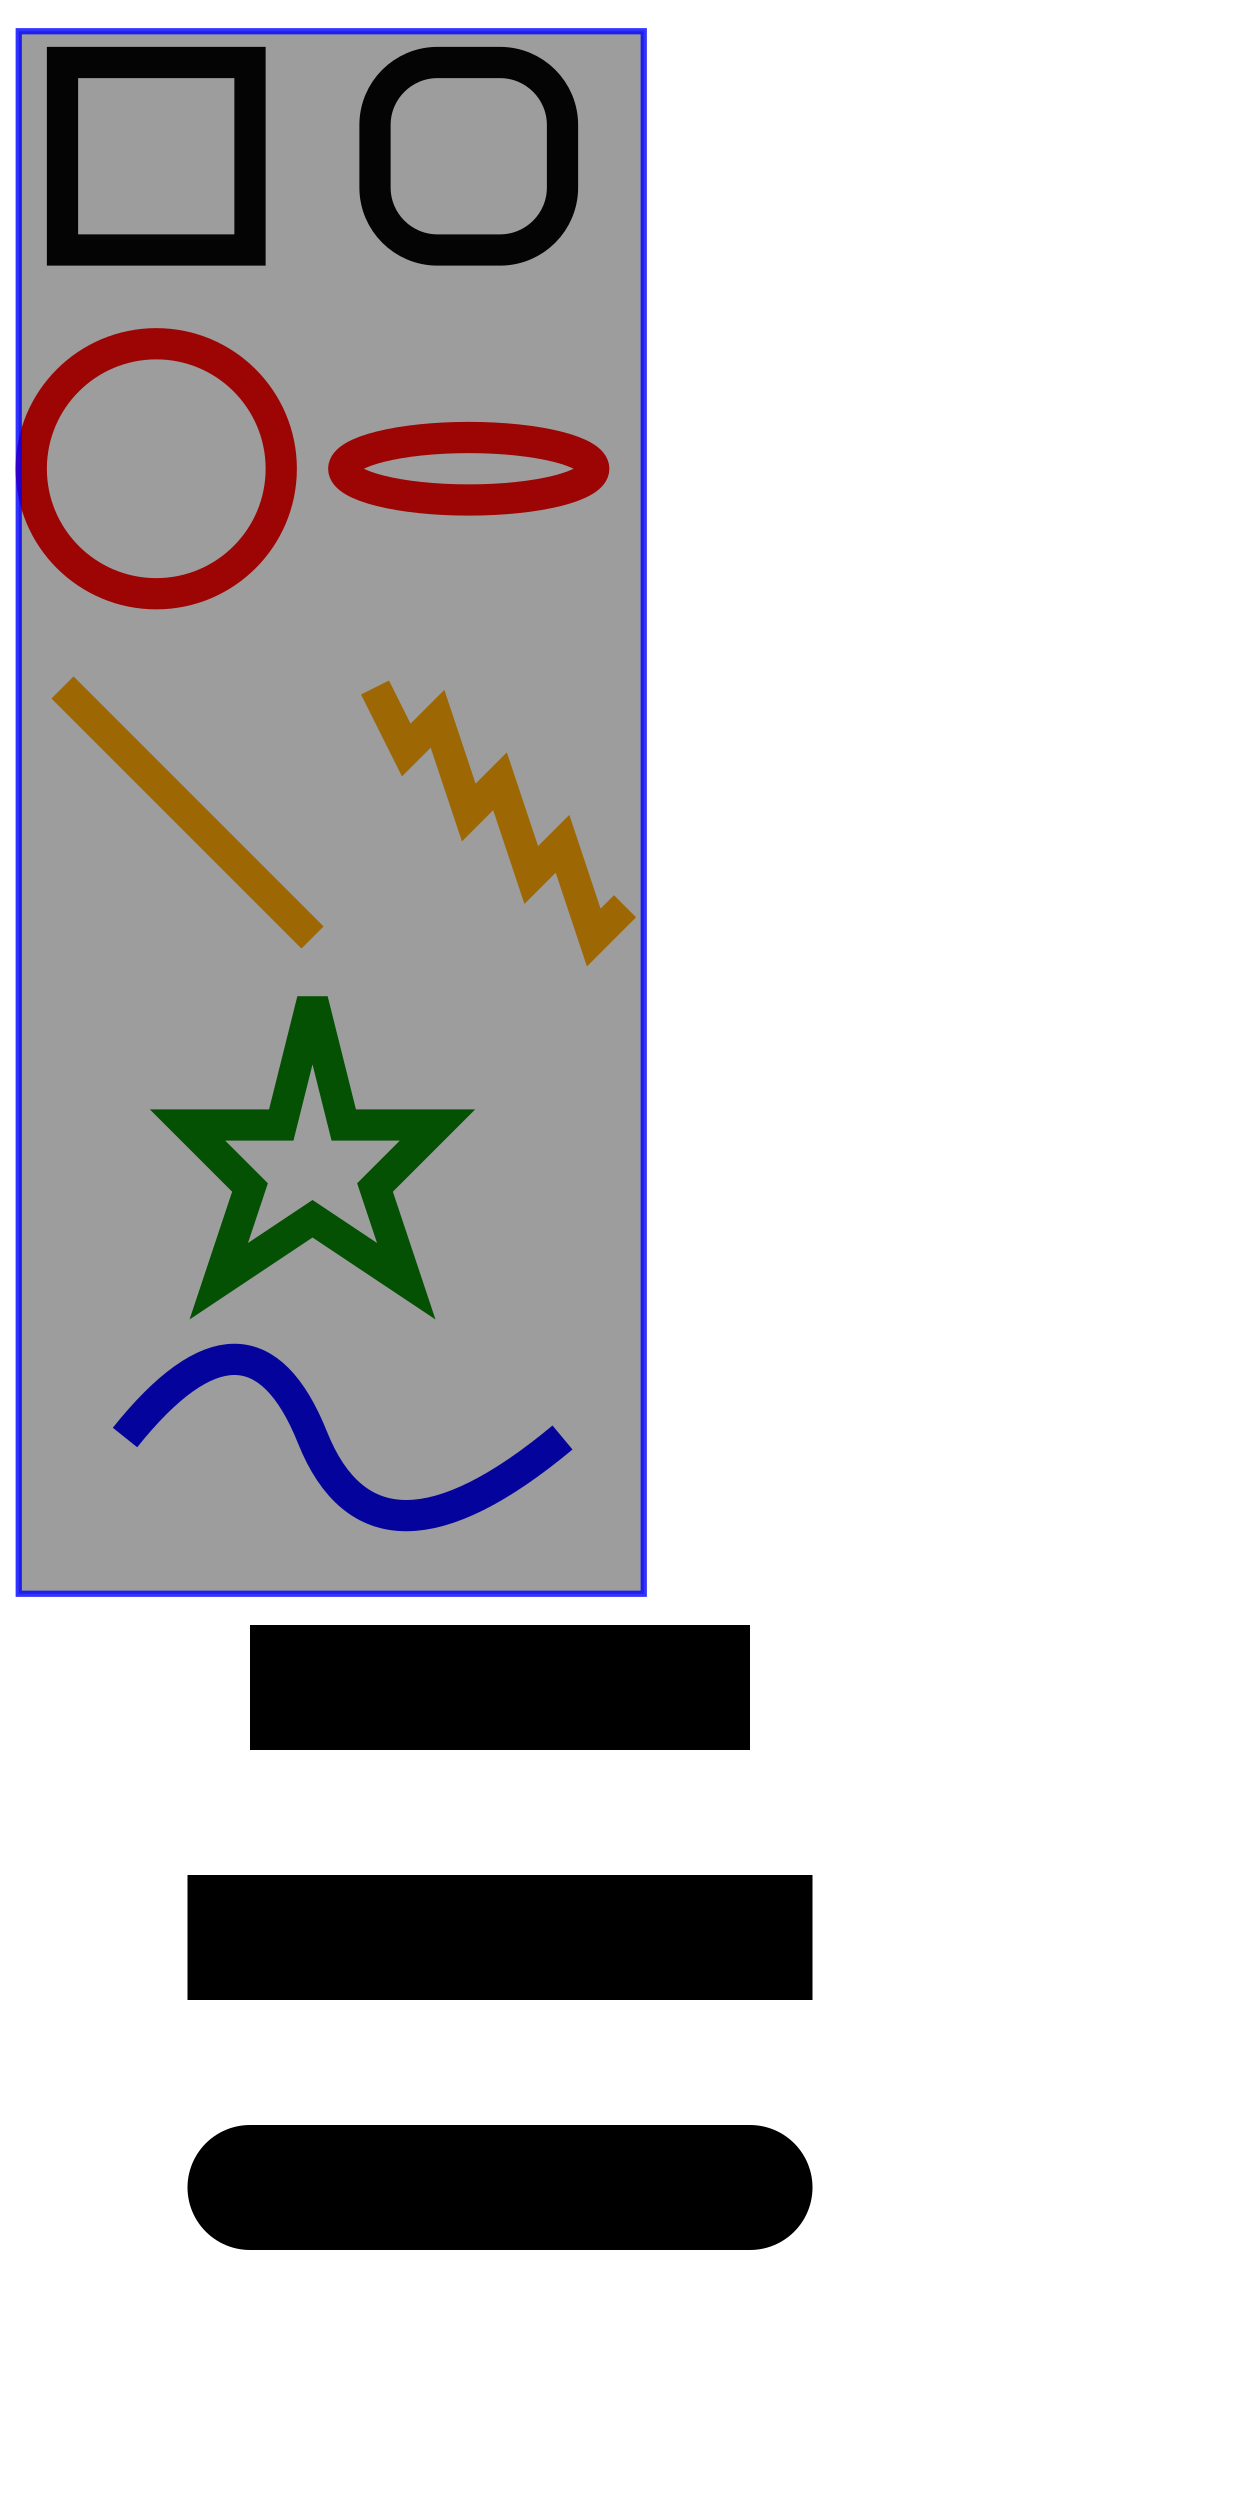
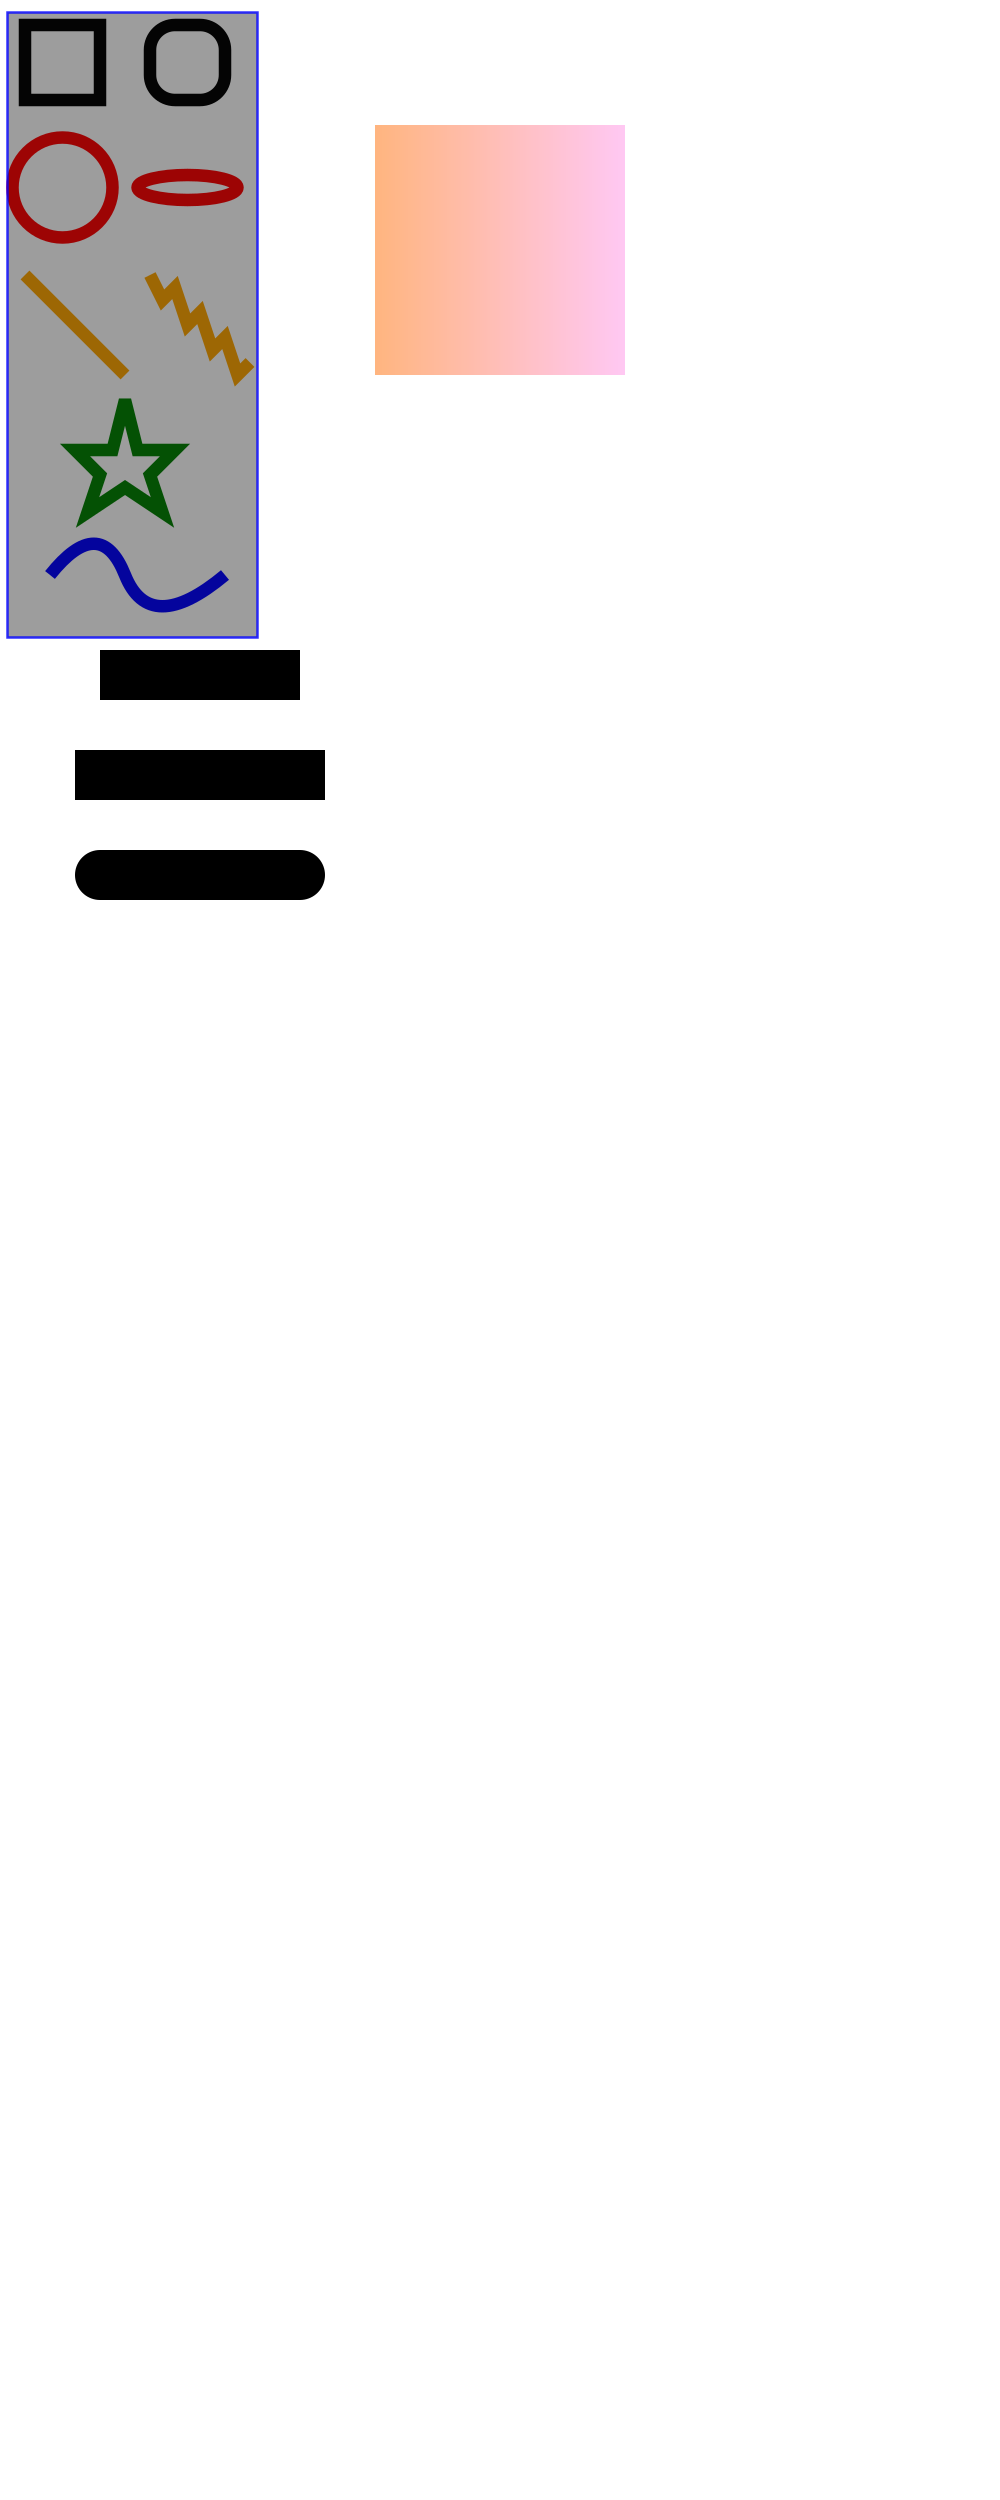
- <svg xmlns="http://www.w3.org/2000/svg" width="200" height="400" version="1.1">
+ <svg xmlns="http://www.w3.org/2000/svg" width="400" height="1000" version="1.1">
  <defs>
+     <linearGradient id="grad1" y2="1" x2="1" x1="0" y1="1">
+       <stop stop-color="rgb(255, 181, 127)" offset="0" />
+       <stop stop-color="rgb(255, 200, 243)" offset="1" />
+     </linearGradient>
    <style type="text/css">
			
				#backgroundBox {
					stroke: 		blue;
					fill:			rgba(10,10,10,0.4);
       			    stroke-opacity: 0.8;
				}
				#backgroundBox:hover {
					stroke: 	green;
					transform:  translate(45,45);
+ 				}
+ 				#gradRect { 
+ 					fill: url(#grad1); 
				}
			
		</style>
  </defs>
  <rect x="10" y="10" width="30" height="30" stroke="black" fill="transparent" stroke-width="5" />
  <rect x="60" y="10" rx="10" ry="10" width="30" height="30" stroke="black" fill="transparent" stroke-width="5" />
  <circle cx="25" cy="75" r="20" stroke="red" fill="transparent" stroke-width="5" />
  <ellipse cx="75" cy="75" rx="20" ry="5" stroke="red" fill="transparent" stroke-width="5" />
  <line x1="10" x2="50" y1="110" y2="150" stroke="orange" fill="transparent" stroke-width="5" />
  <polyline points="60 110 65 120 70 115 75 130 80 125 85 140 90 135 95 150 100 145" stroke="orange" fill="transparent" stroke-width="5" />
  <polygon points="50 160 55 180 70 180 60 190 65 205 50 195 35 205 40 190 30 180 45 180" stroke="green" fill="transparent" stroke-width="5" />
  <comment>
		M='Move To' 
		L='Line To' 
		Z='Close Path' -- Straight line from current pos to starting pos.
		lowercase = Relative positions.
		UPPERCASE = Position on grid.
	</comment>
  <path d="M20,230 Q40,205 50,230 T90,230" fill="none" stroke="blue" stroke-width="5" />
  <rect id="backgroundBox" x="3" y="5" width="100" height="250" />
  <line x1="40" x2="120" y1="270" y2="270" stroke="black" stroke-width="20" stroke-linecap="butt" />
  <line x1="40" x2="120" y1="310" y2="310" stroke="black" stroke-width="20" stroke-linecap="square" />
  <line x1="40" x2="120" y1="350" y2="350" stroke="black" stroke-width="20" stroke-linecap="round" />
+   <rect id="gradRect" x="150" y="50" width="100" height="100" />
</svg>
